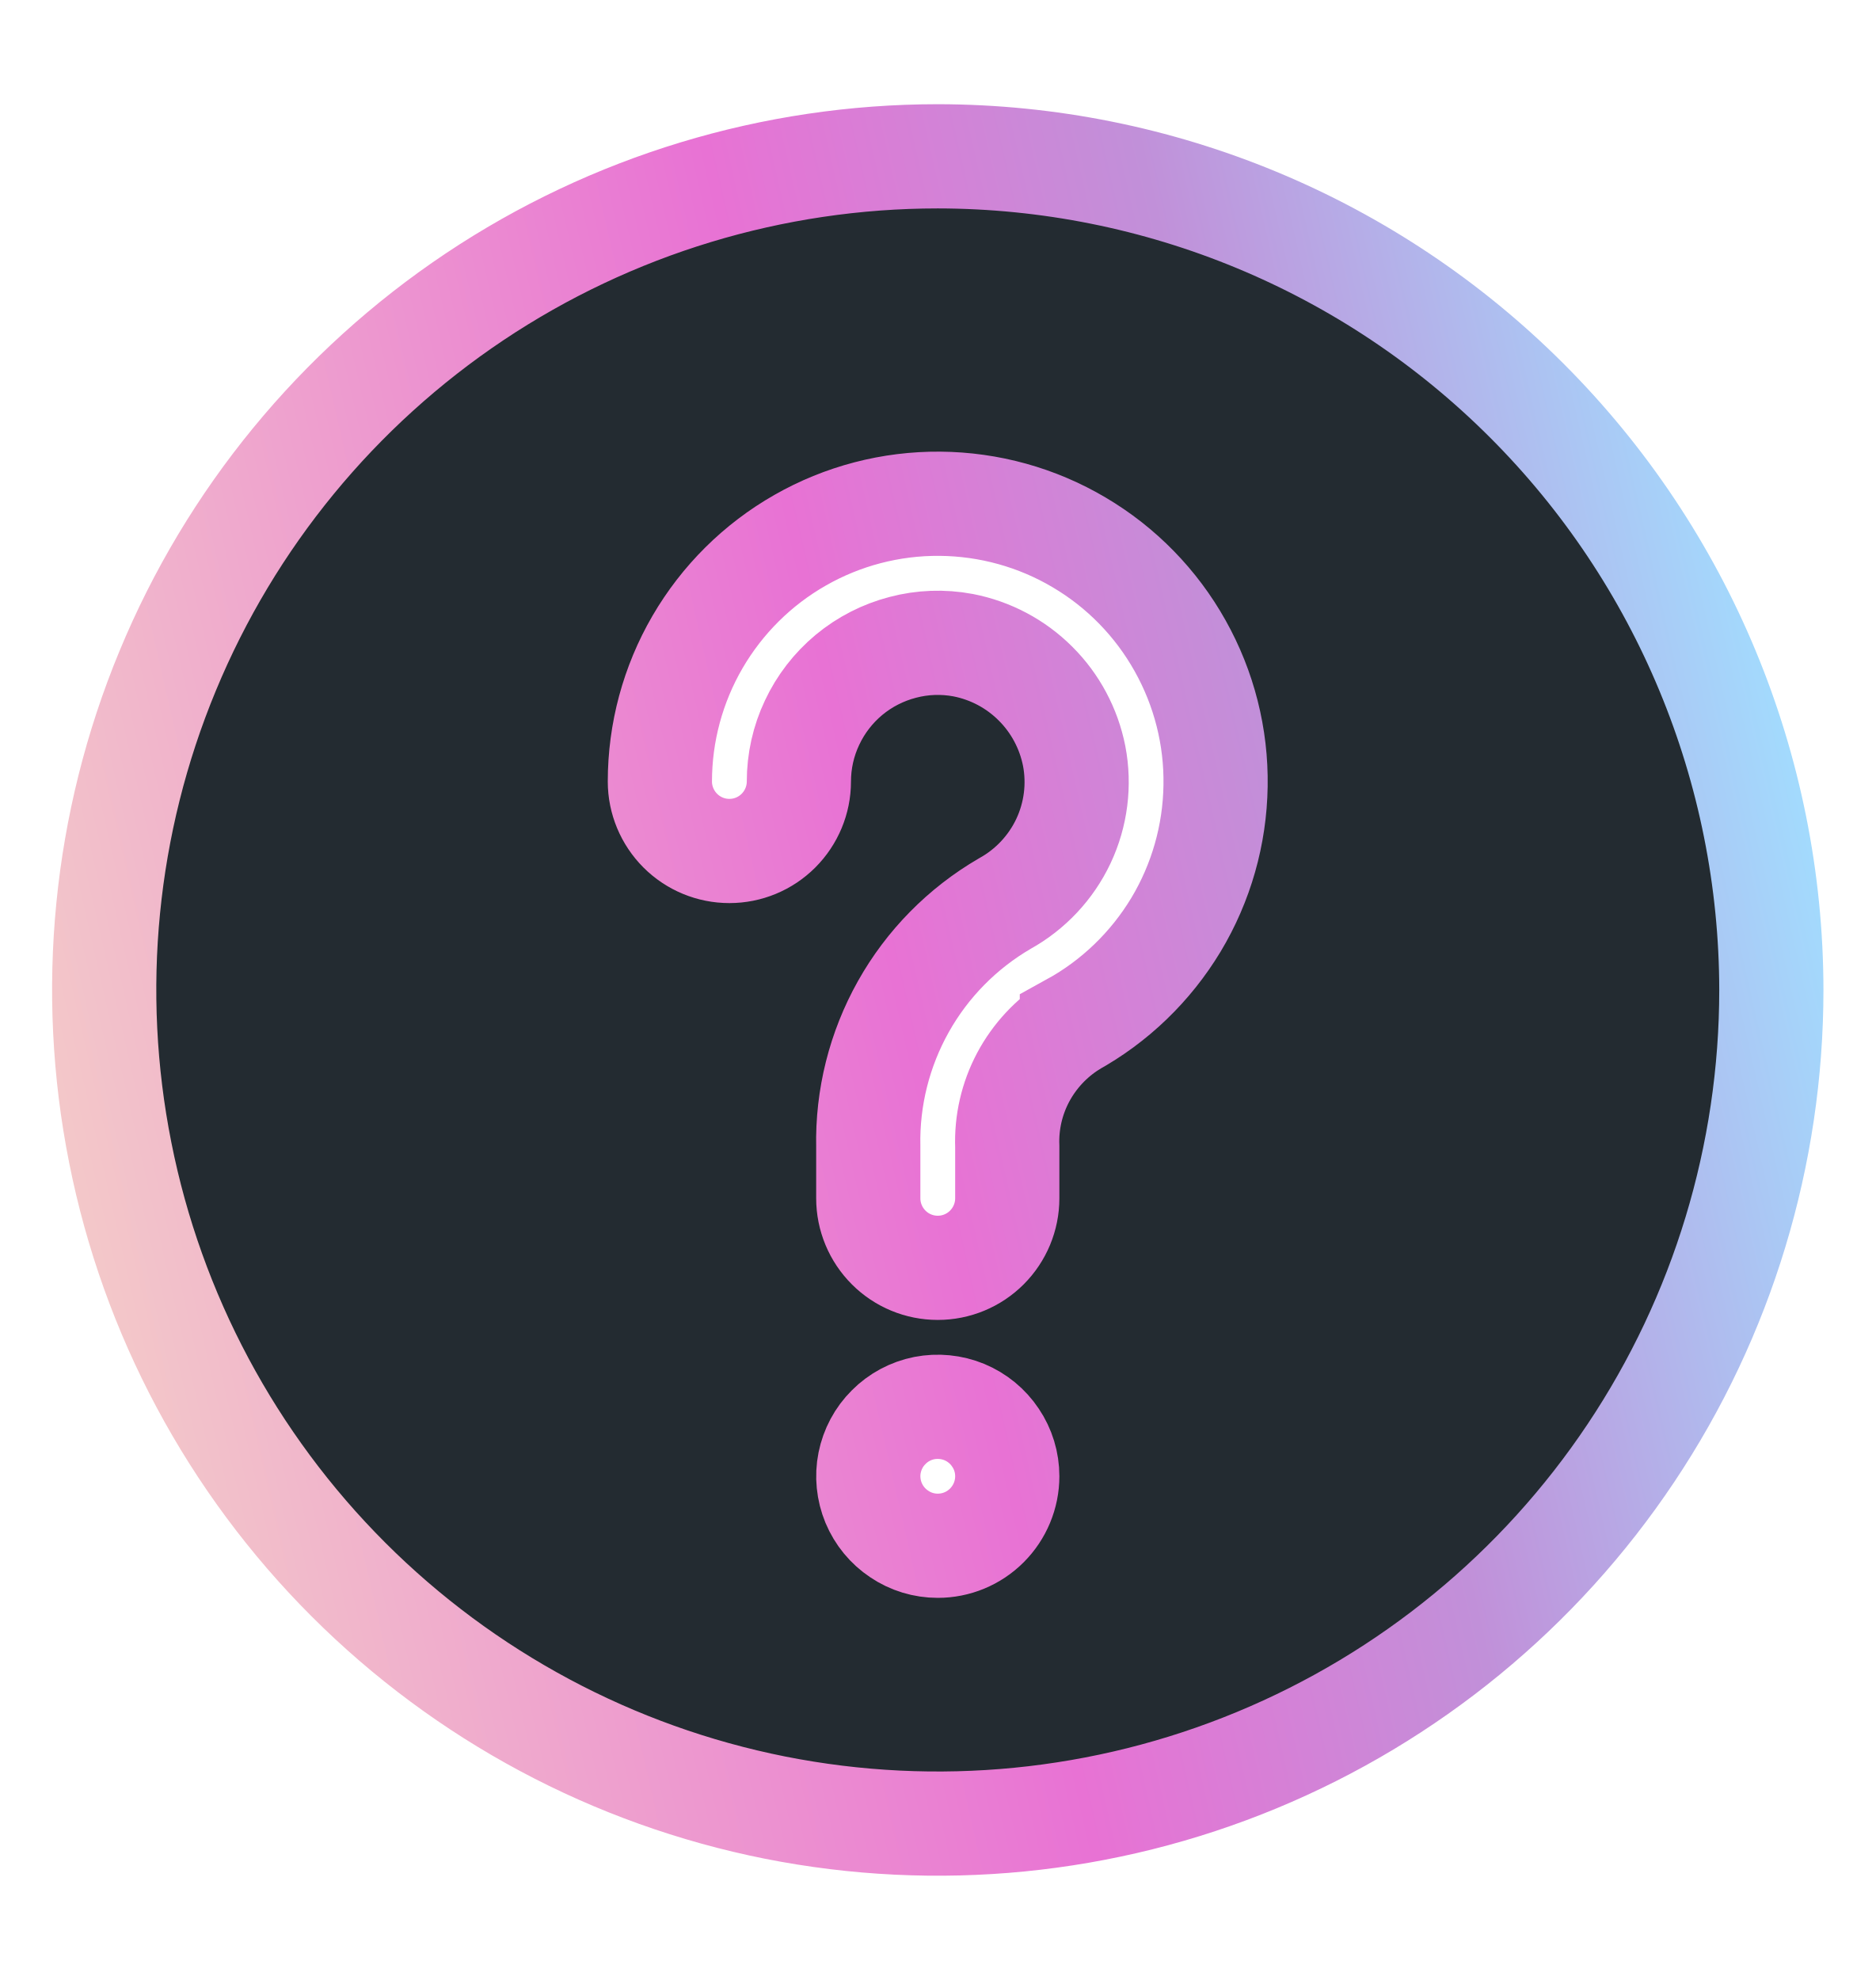
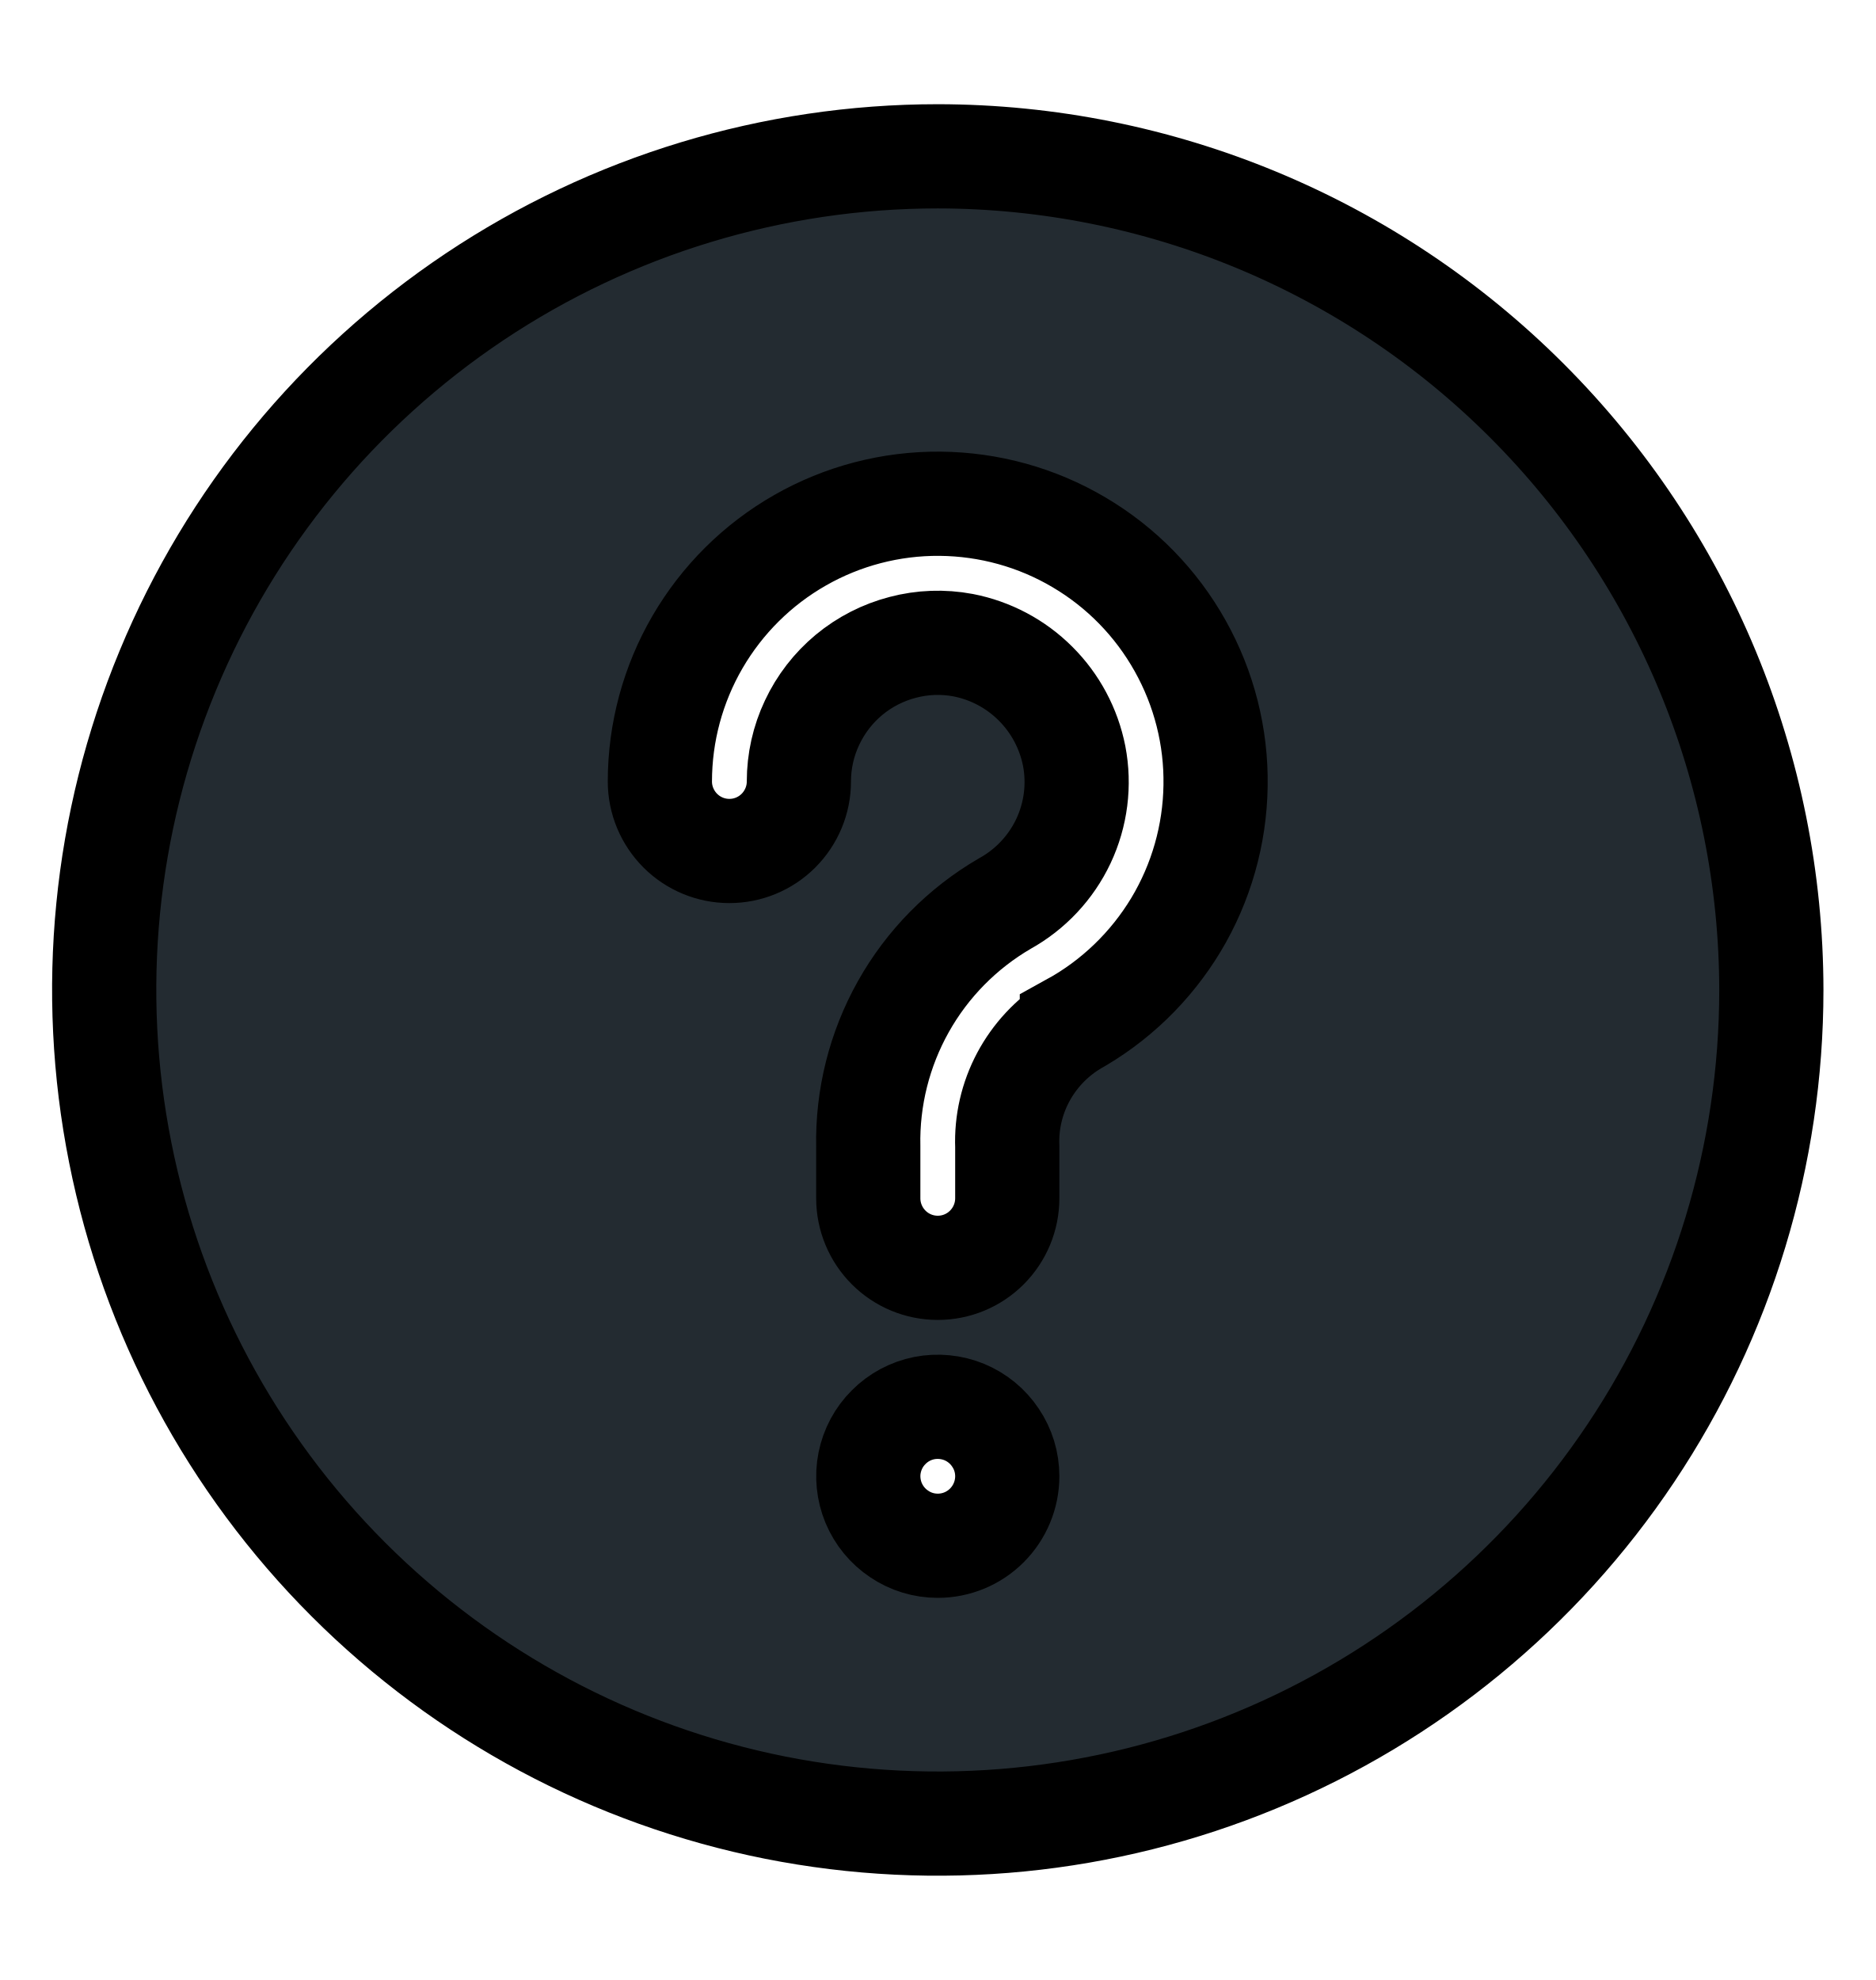
<svg xmlns="http://www.w3.org/2000/svg" width="18" height="19" viewBox="0 0 18 19" fill="none">
  <path d="M9 1.5C7.418 1.5 5.871 1.969 4.555 2.848C3.24 3.727 2.214 4.976 1.609 6.438C1.003 7.9 0.845 9.508 1.154 11.06C1.462 12.612 2.224 14.037 3.343 15.156C4.462 16.275 5.887 17.037 7.439 17.346C8.991 17.654 10.6 17.496 12.062 16.89C13.523 16.285 14.773 15.26 15.652 13.944C16.531 12.629 17 11.082 17 9.5C16.998 7.378 16.154 5.345 14.654 3.845C13.155 2.345 11.121 1.502 9 1.5V1.5ZM9 14.833C8.868 14.833 8.739 14.794 8.63 14.72C8.52 14.647 8.435 14.543 8.384 14.421C8.334 14.3 8.32 14.165 8.346 14.036C8.372 13.907 8.435 13.788 8.529 13.695C8.622 13.601 8.741 13.538 8.87 13.512C8.999 13.487 9.133 13.5 9.255 13.55C9.377 13.601 9.481 13.686 9.554 13.796C9.628 13.905 9.667 14.034 9.667 14.166C9.667 14.343 9.596 14.513 9.471 14.638C9.346 14.763 9.177 14.833 9 14.833ZM10.287 9.837C10.09 9.96 9.929 10.133 9.82 10.337C9.711 10.542 9.658 10.772 9.667 11.004V11.499C9.667 11.676 9.596 11.846 9.471 11.971C9.346 12.096 9.177 12.166 9 12.166C8.823 12.166 8.654 12.096 8.529 11.971C8.404 11.846 8.333 11.676 8.333 11.499V11.004C8.323 10.534 8.44 10.069 8.67 9.659C8.9 9.249 9.236 8.908 9.643 8.671C9.889 8.535 10.086 8.325 10.206 8.071C10.326 7.816 10.362 7.53 10.309 7.254C10.257 6.991 10.128 6.749 9.938 6.56C9.748 6.37 9.506 6.242 9.243 6.191C9.05 6.155 8.853 6.162 8.664 6.212C8.475 6.261 8.299 6.351 8.148 6.476C7.998 6.601 7.877 6.757 7.794 6.934C7.71 7.111 7.667 7.304 7.667 7.5C7.667 7.676 7.596 7.846 7.471 7.971C7.346 8.096 7.177 8.166 7 8.166C6.823 8.166 6.654 8.096 6.529 7.971C6.404 7.846 6.333 7.676 6.333 7.5C6.333 7.029 6.458 6.567 6.694 6.161C6.931 5.754 7.27 5.417 7.679 5.184C8.087 4.951 8.55 4.83 9.021 4.834C9.491 4.838 9.952 4.965 10.357 5.205C10.762 5.444 11.096 5.786 11.326 6.197C11.556 6.607 11.674 7.071 11.666 7.541C11.659 8.011 11.528 8.471 11.286 8.874C11.043 9.277 10.699 9.609 10.287 9.836V9.837Z" fill="#232B31" stroke="url(#paint0_linear_2_150)" />
  <defs>
    <linearGradient id="paint0_linear_2_150" x1="-1.551" y1="10.922" x2="19.666" y2="6.067" gradientUnits="userSpaceOnUse">
-       <stop stop-color="#F6DEC6" />
-       <stop offset="0.47" stop-color="#E872D4" />
-       <stop offset="0.657" stop-color="#C190D9" />
-       <stop offset="0.882" stop-color="#A2DCFE" />
+       <stop stopColor="#F6DEC6" />
+       <stop offset="0.47" stopColor="#E872D4" />
+       <stop offset="0.657" stopColor="#C190D9" />
+       <stop offset="0.882" stopColor="#A2DCFE" />
    </linearGradient>
  </defs>
</svg>
